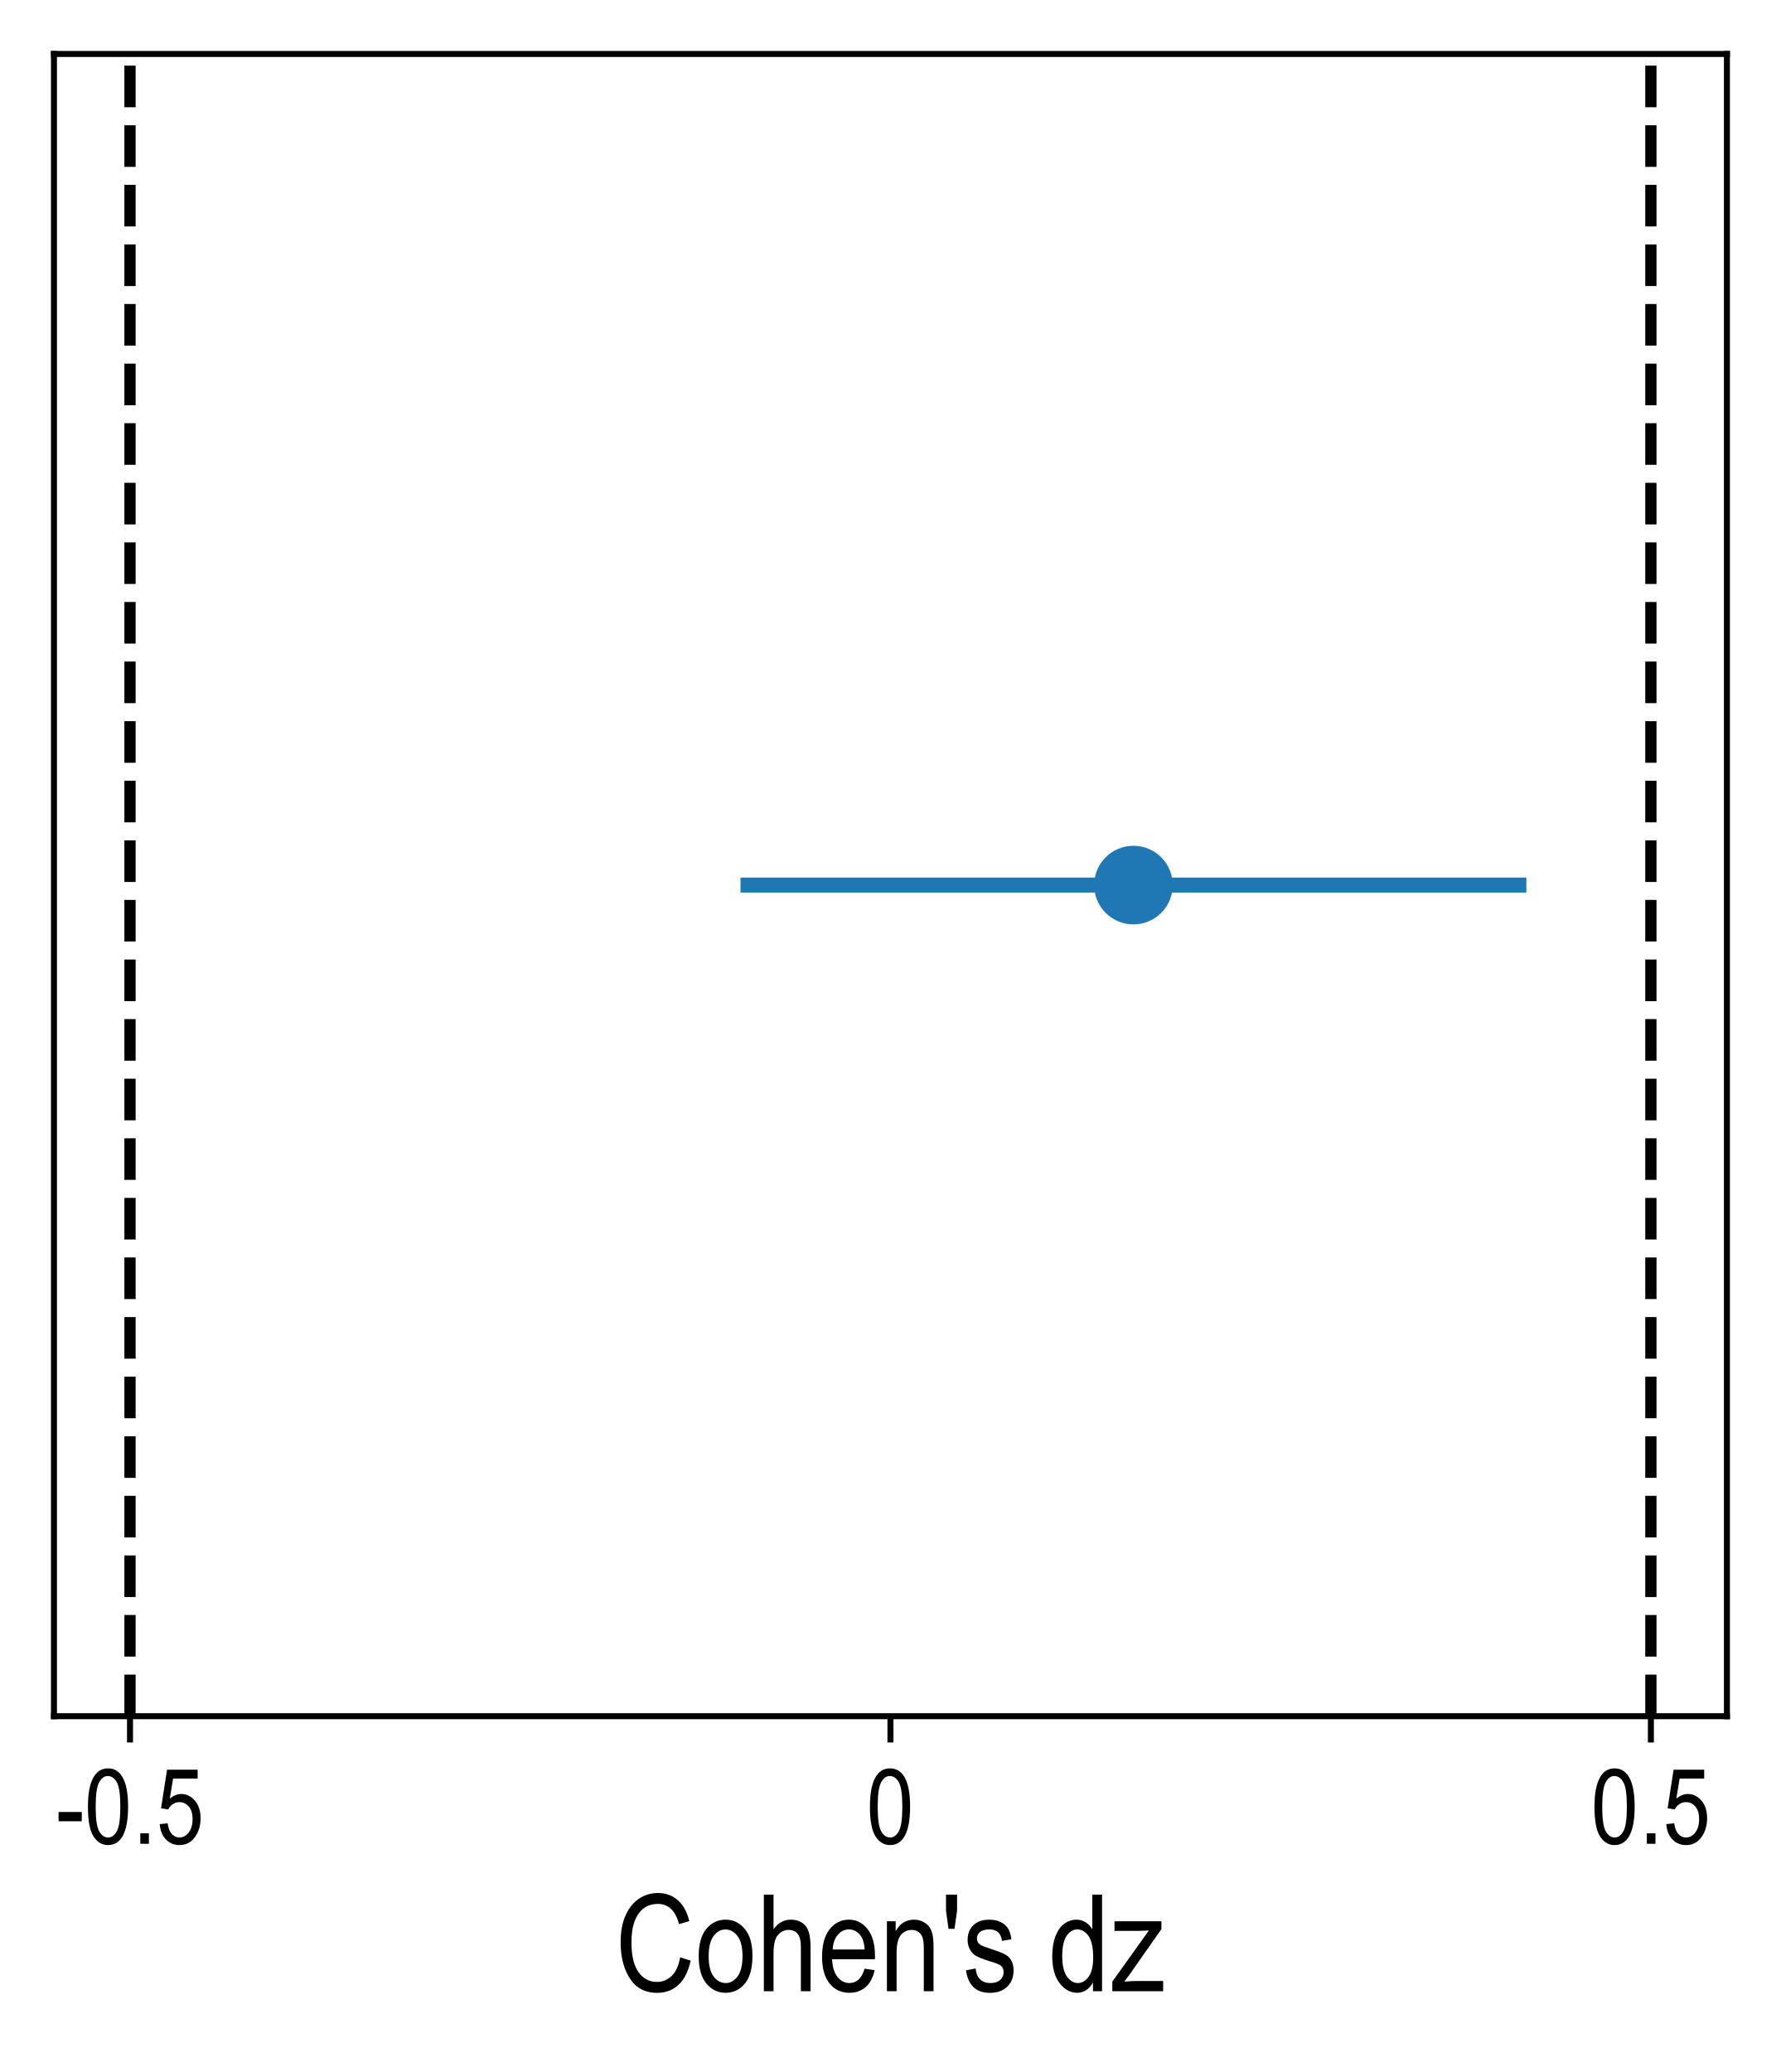
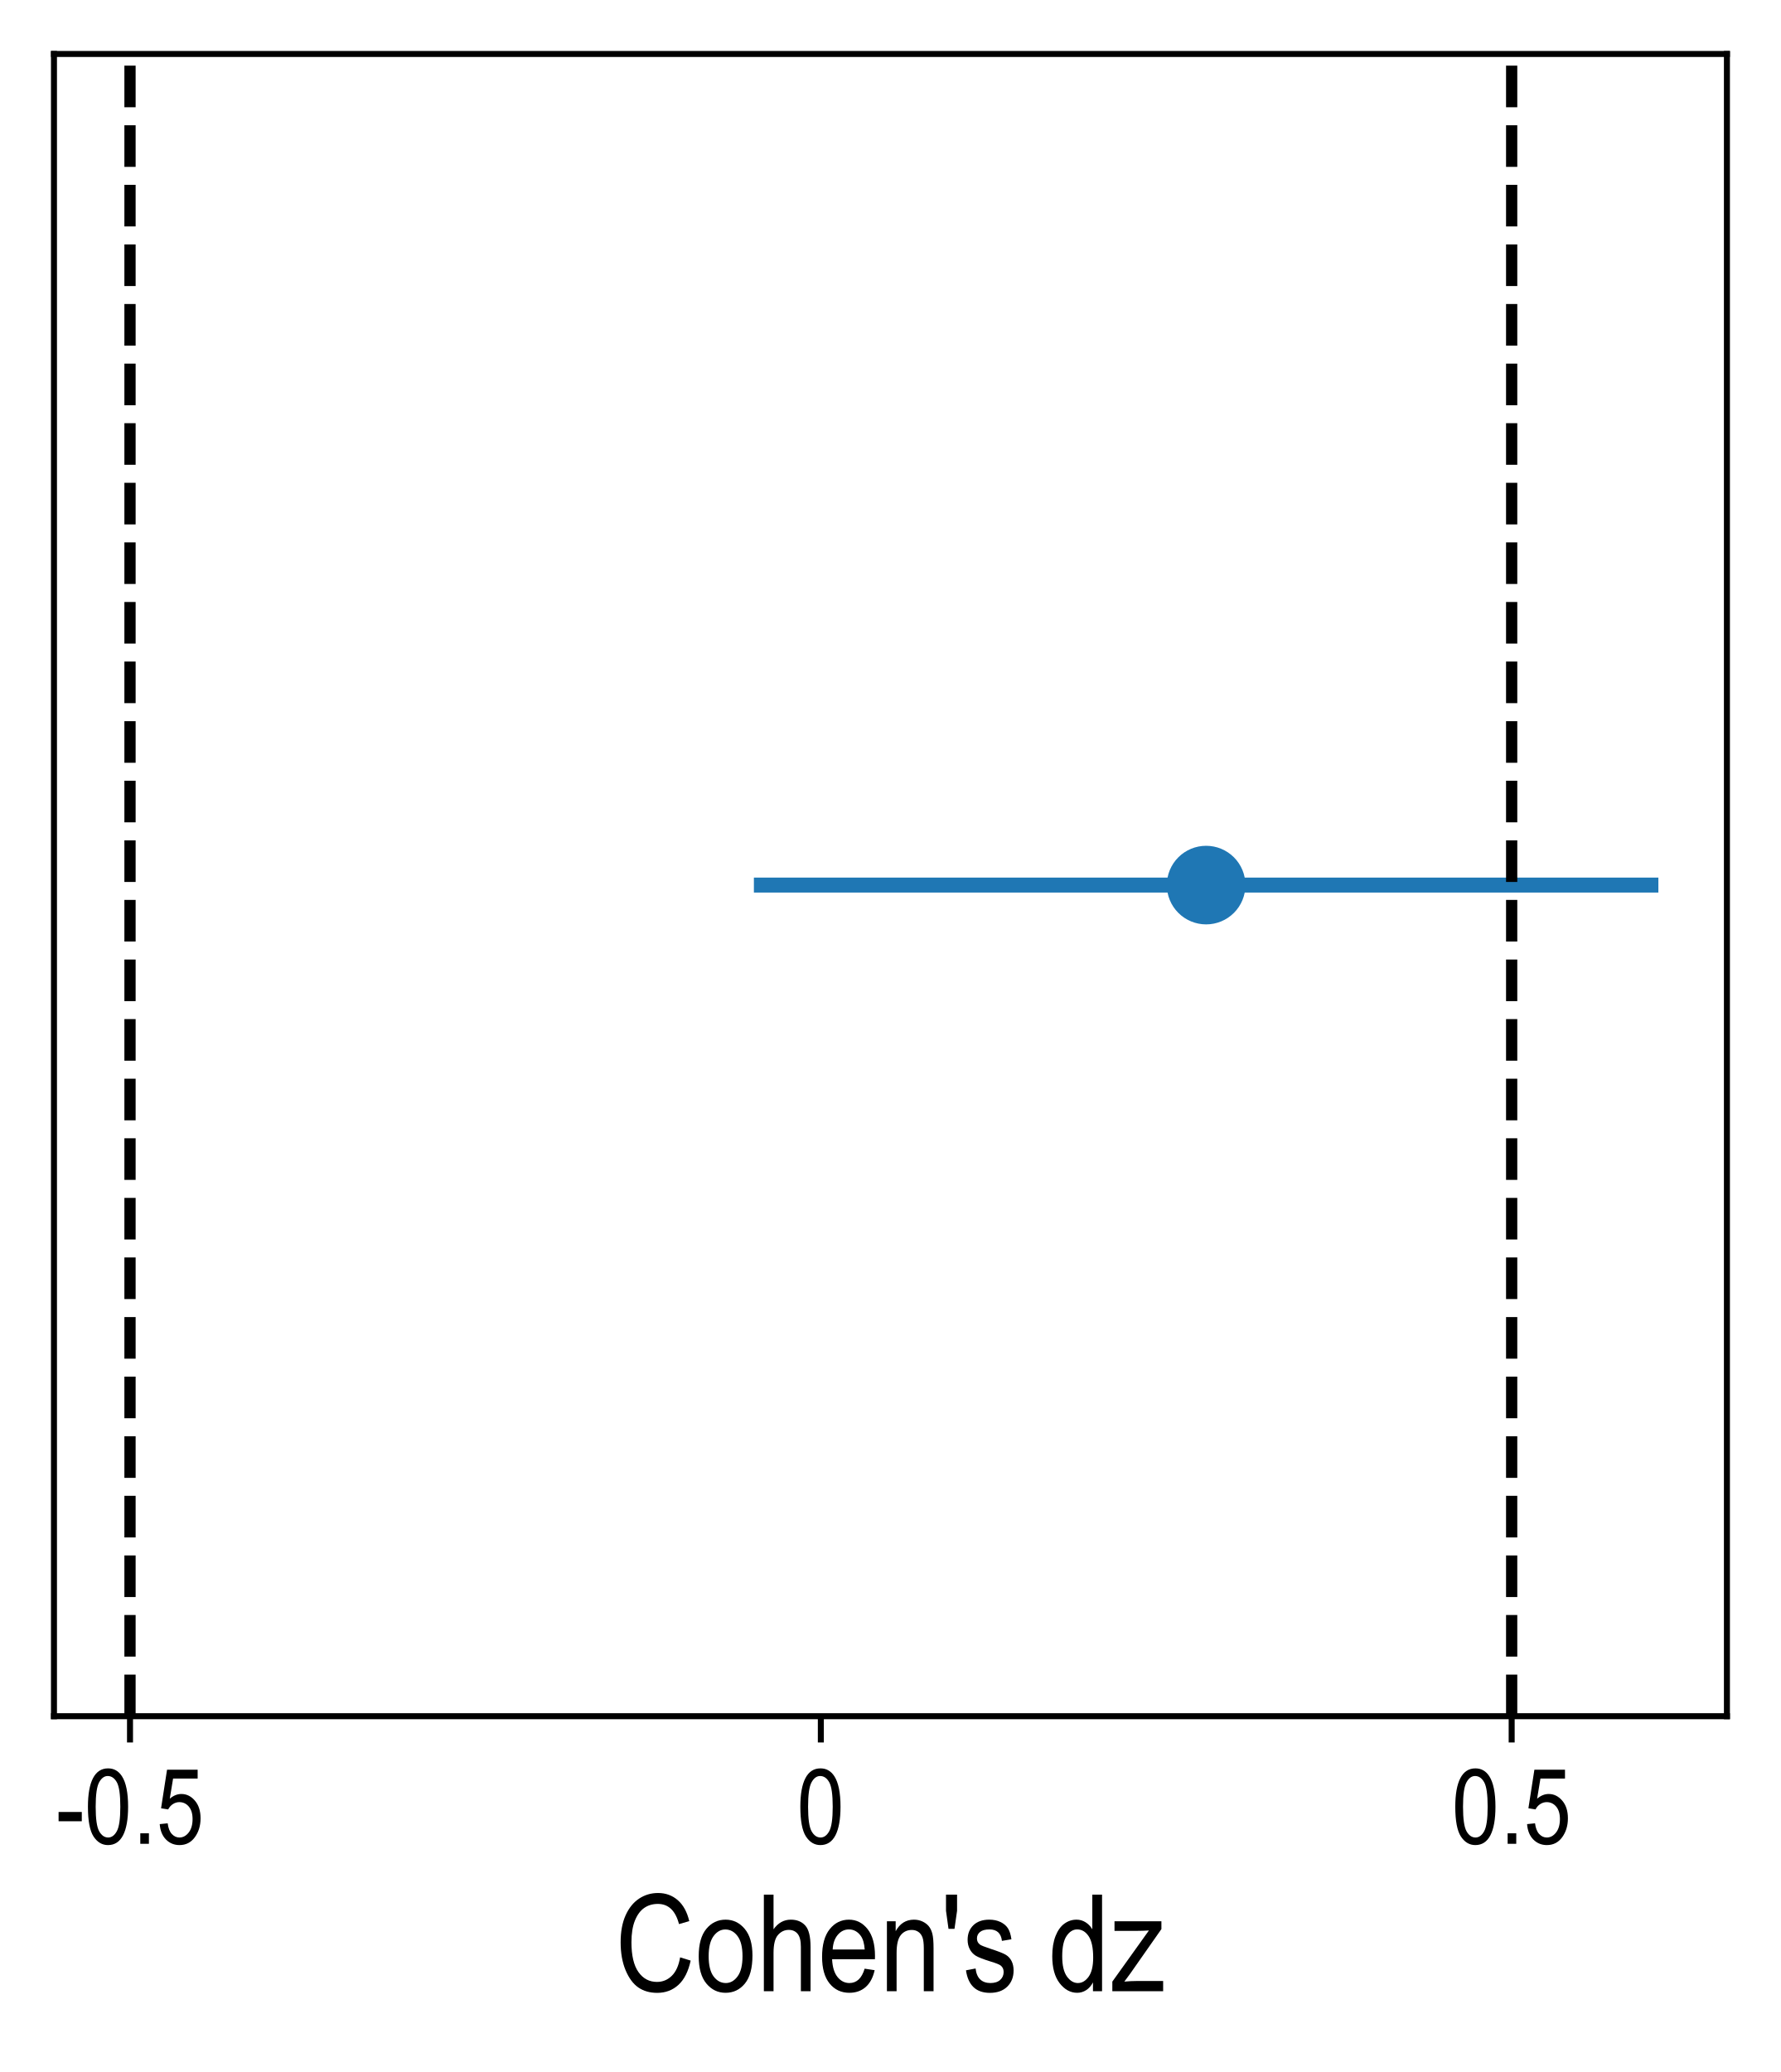
<svg xmlns="http://www.w3.org/2000/svg" xmlns:xlink="http://www.w3.org/1999/xlink" width="237.6pt" height="276.425pt" viewBox="0 0 237.6 276.425" version="1.1">
  <defs>
    <style type="text/css">*{stroke-linejoin: round; stroke-linecap: butt}</style>
  </defs>
  <g id="figure_1">
    <g id="patch_1">
      <path d="M 0 276.425  L 237.6 276.425  L 237.6 0  L 0 0  L 0 276.425  z " style="fill: none" />
    </g>
    <g id="axes_1">
      <g id="patch_2">
        <path d="M 7.2 228.96  L 230.4 228.96  L 230.4 7.2  L 7.2 7.2  L 7.2 228.96  z " style="fill: none" />
      </g>
      <g id="PathCollection_1">
        <defs>
-           <path id="m8de146d79c" d="M 0 4.743  C 1.258 4.743 2.465 4.244 3.354 3.354  C 4.244 2.465 4.743 1.258 4.743 0  C 4.743 -1.258 4.244 -2.465 3.354 -3.354  C 2.465 -4.244 1.258 -4.743 0 -4.743  C -1.258 -4.743 -2.465 -4.244 -3.354 -3.354  C -4.244 -2.465 -4.743 -1.258 -4.743 0  C -4.743 1.258 -4.244 2.465 -3.354 3.354  C -2.465 4.244 -1.258 4.743 0 4.743  z " style="stroke: #1f77b4" />
+           <path id="mcb0449b016" d="M 0 4.743  C 1.258 4.743 2.465 4.244 3.354 3.354  C 4.244 2.465 4.743 1.258 4.743 0  C 4.743 -1.258 4.244 -2.465 3.354 -3.354  C 2.465 -4.244 1.258 -4.743 0 -4.743  C -1.258 -4.743 -2.465 -4.244 -3.354 -3.354  C -4.244 -2.465 -4.743 -1.258 -4.743 0  C -4.743 1.258 -4.244 2.465 -3.354 3.354  C -2.465 4.244 -1.258 4.743 0 4.743  z " style="stroke: #1f77b4" />
        </defs>
-         <g clip-path="url(#p2564296fe9)">
-           <use xlink:href="#m8de146d79c" x="151.22" y="118.08" style="fill: #1f77b4; stroke: #1f77b4" />
+         <g clip-path="url(#p48f3246990)">
+           <use xlink:href="#mcb0449b016" x="160.918" y="118.08" style="fill: #1f77b4; stroke: #1f77b4" />
        </g>
      </g>
      <g id="matplotlib.axis_1">
        <g id="xtick_1">
          <g id="line2d_1">
            <defs>
-               <path id="mf61b2cc4cb" d="M 0 0  L 0 3.5  " style="stroke: #000000; stroke-width: 0.8" />
+               <path id="m16c0b4c5b2" d="M 0 0  L 0 3.5  " style="stroke: #000000; stroke-width: 0.8" />
            </defs>
            <g>
-               <use xlink:href="#mf61b2cc4cb" x="17.345" y="228.96" style="stroke: #000000; stroke-width: 0.8" />
+               <use xlink:href="#m16c0b4c5b2" x="17.345" y="228.96" style="stroke: #000000; stroke-width: 0.8" />
            </g>
          </g>
          <g id="text_1">
            <g transform="translate(7.45358 245.9809) scale(0.14 -0.14)">
              <defs>
                <path id="ArialNarrow-2d" d="M 166 1375  L 166 1941  L 1581 1941  L 1581 1375  L 166 1375  z " transform="scale(0.015625)" />
                <path id="ArialNarrow-30" d="M 209 2259  Q 209 3413 520 4006  Q 831 4600 1438 4600  Q 1975 4600 2284 4119  Q 2659 3538 2659 2259  Q 2659 1113 2350 517  Q 2041 -78 1431 -78  Q 894 -78 551 447  Q 209 972 209 2259  z M 681 2259  Q 681 1144 895 764  Q 1109 384 1444 384  Q 1759 384 1971 768  Q 2184 1153 2184 2259  Q 2184 3378 1970 3756  Q 1756 4134 1416 4134  Q 1103 4134 892 3750  Q 681 3366 681 2259  z " transform="scale(0.015625)" />
                <path id="ArialNarrow-2e" d="M 484 0  L 484 641  L 1009 641  L 1009 0  L 484 0  z " transform="scale(0.015625)" />
                <path id="ArialNarrow-35" d="M 209 1200  L 694 1250  Q 750 813 948 598  Q 1147 384 1409 384  Q 1738 384 1975 686  Q 2213 988 2213 1509  Q 2213 2000 1983 2270  Q 1753 2541 1406 2541  Q 1197 2541 1014 2423  Q 831 2306 725 2097  L 291 2166  L 656 4519  L 2522 4519  L 2522 3981  L 1025 3981  L 822 2750  Q 1156 3038 1531 3038  Q 2003 3038 2351 2636  Q 2700 2234 2700 1553  Q 2700 881 2351 401  Q 2003 -78 1416 -78  Q 928 -78 592 261  Q 256 600 209 1200  z " transform="scale(0.015625)" />
              </defs>
              <use xlink:href="#ArialNarrow-2d" />
              <use xlink:href="#ArialNarrow-30" transform="translate(27.29492 0)" />
              <use xlink:href="#ArialNarrow-2e" transform="translate(72.90039 0)" />
              <use xlink:href="#ArialNarrow-35" transform="translate(95.70312 0)" />
            </g>
          </g>
        </g>
        <g id="xtick_2">
          <g id="line2d_2">
            <g>
-               <use xlink:href="#mf61b2cc4cb" x="118.8" y="228.96" style="stroke: #000000; stroke-width: 0.8" />
+               <use xlink:href="#m16c0b4c5b2" x="109.514" y="228.96" style="stroke: #000000; stroke-width: 0.8" />
            </g>
          </g>
          <g id="text_2">
-             <g transform="translate(115.6073 245.9809) scale(0.14 -0.14)">
+             <g transform="translate(106.3213 245.9809) scale(0.14 -0.14)">
              <use xlink:href="#ArialNarrow-30" />
            </g>
          </g>
        </g>
        <g id="xtick_3">
          <g id="line2d_3">
            <g>
-               <use xlink:href="#mf61b2cc4cb" x="220.255" y="228.96" style="stroke: #000000; stroke-width: 0.8" />
+               <use xlink:href="#m16c0b4c5b2" x="201.682" y="228.96" style="stroke: #000000; stroke-width: 0.8" />
            </g>
          </g>
          <g id="text_3">
-             <g transform="translate(212.2735 245.9809) scale(0.14 -0.14)">
+             <g transform="translate(193.7014 245.9809) scale(0.14 -0.14)">
              <use xlink:href="#ArialNarrow-30" />
              <use xlink:href="#ArialNarrow-2e" transform="translate(45.60547 0)" />
              <use xlink:href="#ArialNarrow-35" transform="translate(68.4082 0)" />
            </g>
          </g>
        </g>
        <g id="text_4">
          <g transform="translate(82.09969 265.6475) scale(0.18 -0.18)">
            <defs>
              <path id="ArialNarrow-43" d="M 3072 1606  L 3572 1453  Q 3406 681 2992 301  Q 2578 -78 1984 -78  Q 1463 -78 1092 176  Q 722 431 486 993  Q 250 1556 250 2322  Q 250 3078 486 3601  Q 722 4125 1125 4392  Q 1528 4659 2025 4659  Q 2569 4659 2959 4320  Q 3350 3981 3506 3325  L 3019 3184  Q 2769 4141 2016 4141  Q 1641 4141 1366 3948  Q 1091 3756 927 3350  Q 763 2944 763 2322  Q 763 1381 1094 911  Q 1425 441 1975 441  Q 2381 441 2676 730  Q 2972 1019 3072 1606  z " transform="scale(0.015625)" />
              <path id="ArialNarrow-6f" d="M 166 1659  Q 166 2519 527 2956  Q 888 3394 1441 3394  Q 1984 3394 2350 2956  Q 2716 2519 2716 1694  Q 2716 800 2356 362  Q 1997 -75 1441 -75  Q 894 -75 530 364  Q 166 803 166 1659  z M 638 1659  Q 638 1016 872 702  Q 1106 388 1453 388  Q 1778 388 2011 705  Q 2244 1022 2244 1659  Q 2244 2300 2009 2614  Q 1775 2928 1428 2928  Q 1100 2928 869 2612  Q 638 2297 638 1659  z " transform="scale(0.015625)" />
              <path id="ArialNarrow-68" d="M 338 0  L 338 4581  L 797 4581  L 797 2938  Q 959 3166 1164 3280  Q 1369 3394 1616 3394  Q 2050 3394 2301 3117  Q 2553 2841 2553 2103  L 2553 0  L 2094 0  L 2094 2103  Q 2094 2534 1941 2721  Q 1788 2909 1519 2909  Q 1219 2909 1008 2668  Q 797 2428 797 1816  L 797 0  L 338 0  z " transform="scale(0.015625)" />
              <path id="ArialNarrow-65" d="M 2200 1069  L 2675 997  Q 2556 466 2245 195  Q 1934 -75 1475 -75  Q 897 -75 539 364  Q 181 803 181 1631  Q 181 2491 542 2942  Q 903 3394 1456 3394  Q 1984 3394 2337 2950  Q 2691 2506 2691 1666  L 2688 1516  L 656 1516  Q 684 956 915 672  Q 1147 388 1478 388  Q 1997 388 2200 1069  z M 684 1978  L 2203 1978  Q 2172 2409 2019 2622  Q 1797 2931 1453 2931  Q 1144 2931 925 2673  Q 706 2416 684 1978  z " transform="scale(0.015625)" />
              <path id="ArialNarrow-6e" d="M 338 0  L 338 3319  L 753 3319  L 753 2847  Q 903 3122 1120 3258  Q 1338 3394 1619 3394  Q 1838 3394 2023 3308  Q 2209 3222 2323 3083  Q 2438 2944 2494 2722  Q 2550 2500 2550 2041  L 2550 0  L 2088 0  L 2088 2019  Q 2088 2384 2025 2553  Q 1963 2722 1830 2814  Q 1697 2906 1522 2906  Q 1191 2906 994 2659  Q 797 2413 797 1813  L 797 0  L 338 0  z " transform="scale(0.015625)" />
              <path id="ArialNarrow-27" d="M 341 2959  L 222 3816  L 222 4581  L 747 4581  L 747 3816  L 625 2959  L 341 2959  z " transform="scale(0.015625)" />
              <path id="ArialNarrow-73" d="M 163 991  L 619 1078  Q 659 728 840 558  Q 1022 388 1322 388  Q 1622 388 1786 536  Q 1950 684 1950 913  Q 1950 1109 1809 1219  Q 1713 1294 1341 1406  Q 803 1572 622 1687  Q 441 1803 341 1997  Q 241 2191 241 2438  Q 241 2863 512 3128  Q 784 3394 1266 3394  Q 1569 3394 1798 3284  Q 2028 3175 2150 2990  Q 2272 2806 2319 2463  L 1869 2388  Q 1806 2931 1278 2931  Q 978 2931 831 2811  Q 684 2691 684 2503  Q 684 2319 825 2213  Q 909 2150 1325 2013  Q 1897 1828 2065 1720  Q 2234 1613 2328 1427  Q 2422 1241 2422 984  Q 2422 509 2120 215  Q 1819 -78 1297 -78  Q 319 -78 163 991  z " transform="scale(0.015625)" />
              <path id="ArialNarrow-20" transform="scale(0.015625)" />
              <path id="ArialNarrow-64" d="M 2103 0  L 2103 419  Q 1978 178 1781 51  Q 1584 -75 1356 -75  Q 875 -75 523 379  Q 172 834 172 1659  Q 172 2225 328 2619  Q 484 3013 745 3203  Q 1006 3394 1325 3394  Q 1553 3394 1748 3273  Q 1944 3153 2072 2938  L 2072 4581  L 2534 4581  L 2534 0  L 2103 0  z M 644 1656  Q 644 1013 867 700  Q 1091 388 1388 388  Q 1681 388 1897 688  Q 2113 988 2113 1594  Q 2113 2291 1897 2611  Q 1681 2931 1353 2931  Q 1063 2931 853 2623  Q 644 2316 644 1656  z " transform="scale(0.015625)" />
              <path id="ArialNarrow-7a" d="M 103 0  L 103 456  L 1838 2881  Q 1541 2863 1316 2863  L 206 2863  L 206 3319  L 2431 3319  L 2431 2947  L 956 841  L 672 456  Q 981 484 1253 484  L 2513 484  L 2513 0  L 103 0  z " transform="scale(0.015625)" />
            </defs>
            <use xlink:href="#ArialNarrow-43" />
            <use xlink:href="#ArialNarrow-6f" transform="translate(59.17969 0)" />
            <use xlink:href="#ArialNarrow-68" transform="translate(104.7852 0)" />
            <use xlink:href="#ArialNarrow-65" transform="translate(150.3906 0)" />
            <use xlink:href="#ArialNarrow-6e" transform="translate(195.9961 0)" />
            <use xlink:href="#ArialNarrow-27" transform="translate(241.6016 0)" />
            <use xlink:href="#ArialNarrow-73" transform="translate(257.3242 0)" />
            <use xlink:href="#ArialNarrow-20" transform="translate(298.3398 0)" />
            <use xlink:href="#ArialNarrow-64" transform="translate(321.1426 0)" />
            <use xlink:href="#ArialNarrow-7a" transform="translate(366.748 0)" />
          </g>
        </g>
      </g>
      <g id="matplotlib.axis_2" />
      <g id="line2d_4">
-         <path d="M 99.796 118.08  L 202.643 118.08  " clip-path="url(#p2564296fe9)" style="fill: none; stroke: #1f77b4; stroke-width: 2; stroke-linecap: square" />
+         <path d="M 101.582 118.08  L 220.255 118.08  " clip-path="url(#p48f3246990)" style="fill: none; stroke: #1f77b4; stroke-width: 2; stroke-linecap: square" />
      </g>
      <g id="line2d_5">
-         <path d="M 17.345 228.96  L 17.345 7.2  " clip-path="url(#p2564296fe9)" style="fill: none; stroke-dasharray: 5.55,2.4; stroke-dashoffset: 0; stroke: #000000; stroke-width: 1.5" />
+         <path d="M 17.345 228.96  L 17.345 7.2  " clip-path="url(#p48f3246990)" style="fill: none; stroke-dasharray: 5.55,2.4; stroke-dashoffset: 0; stroke: #000000; stroke-width: 1.5" />
      </g>
      <g id="line2d_6">
-         <path d="M 220.255 228.96  L 220.255 7.2  " clip-path="url(#p2564296fe9)" style="fill: none; stroke-dasharray: 5.55,2.4; stroke-dashoffset: 0; stroke: #000000; stroke-width: 1.5" />
+         <path d="M 201.682 228.96  L 201.682 7.2  " clip-path="url(#p48f3246990)" style="fill: none; stroke-dasharray: 5.55,2.4; stroke-dashoffset: 0; stroke: #000000; stroke-width: 1.5" />
      </g>
      <g id="patch_3">
        <path d="M 7.2 228.96  L 7.2 7.2  " style="fill: none; stroke: #000000; stroke-width: 0.8; stroke-linejoin: miter; stroke-linecap: square" />
      </g>
      <g id="patch_4">
        <path d="M 230.4 228.96  L 230.4 7.2  " style="fill: none; stroke: #000000; stroke-width: 0.8; stroke-linejoin: miter; stroke-linecap: square" />
      </g>
      <g id="patch_5">
        <path d="M 7.2 228.96  L 230.4 228.96  " style="fill: none; stroke: #000000; stroke-width: 0.8; stroke-linejoin: miter; stroke-linecap: square" />
      </g>
      <g id="patch_6">
        <path d="M 7.2 7.2  L 230.4 7.2  " style="fill: none; stroke: #000000; stroke-width: 0.8; stroke-linejoin: miter; stroke-linecap: square" />
      </g>
    </g>
  </g>
  <defs>
-     <clipPath id="p2564296fe9">
+     <clipPath id="p48f3246990">
      <rect x="7.2" y="7.2" width="223.2" height="221.76" />
    </clipPath>
  </defs>
</svg>
